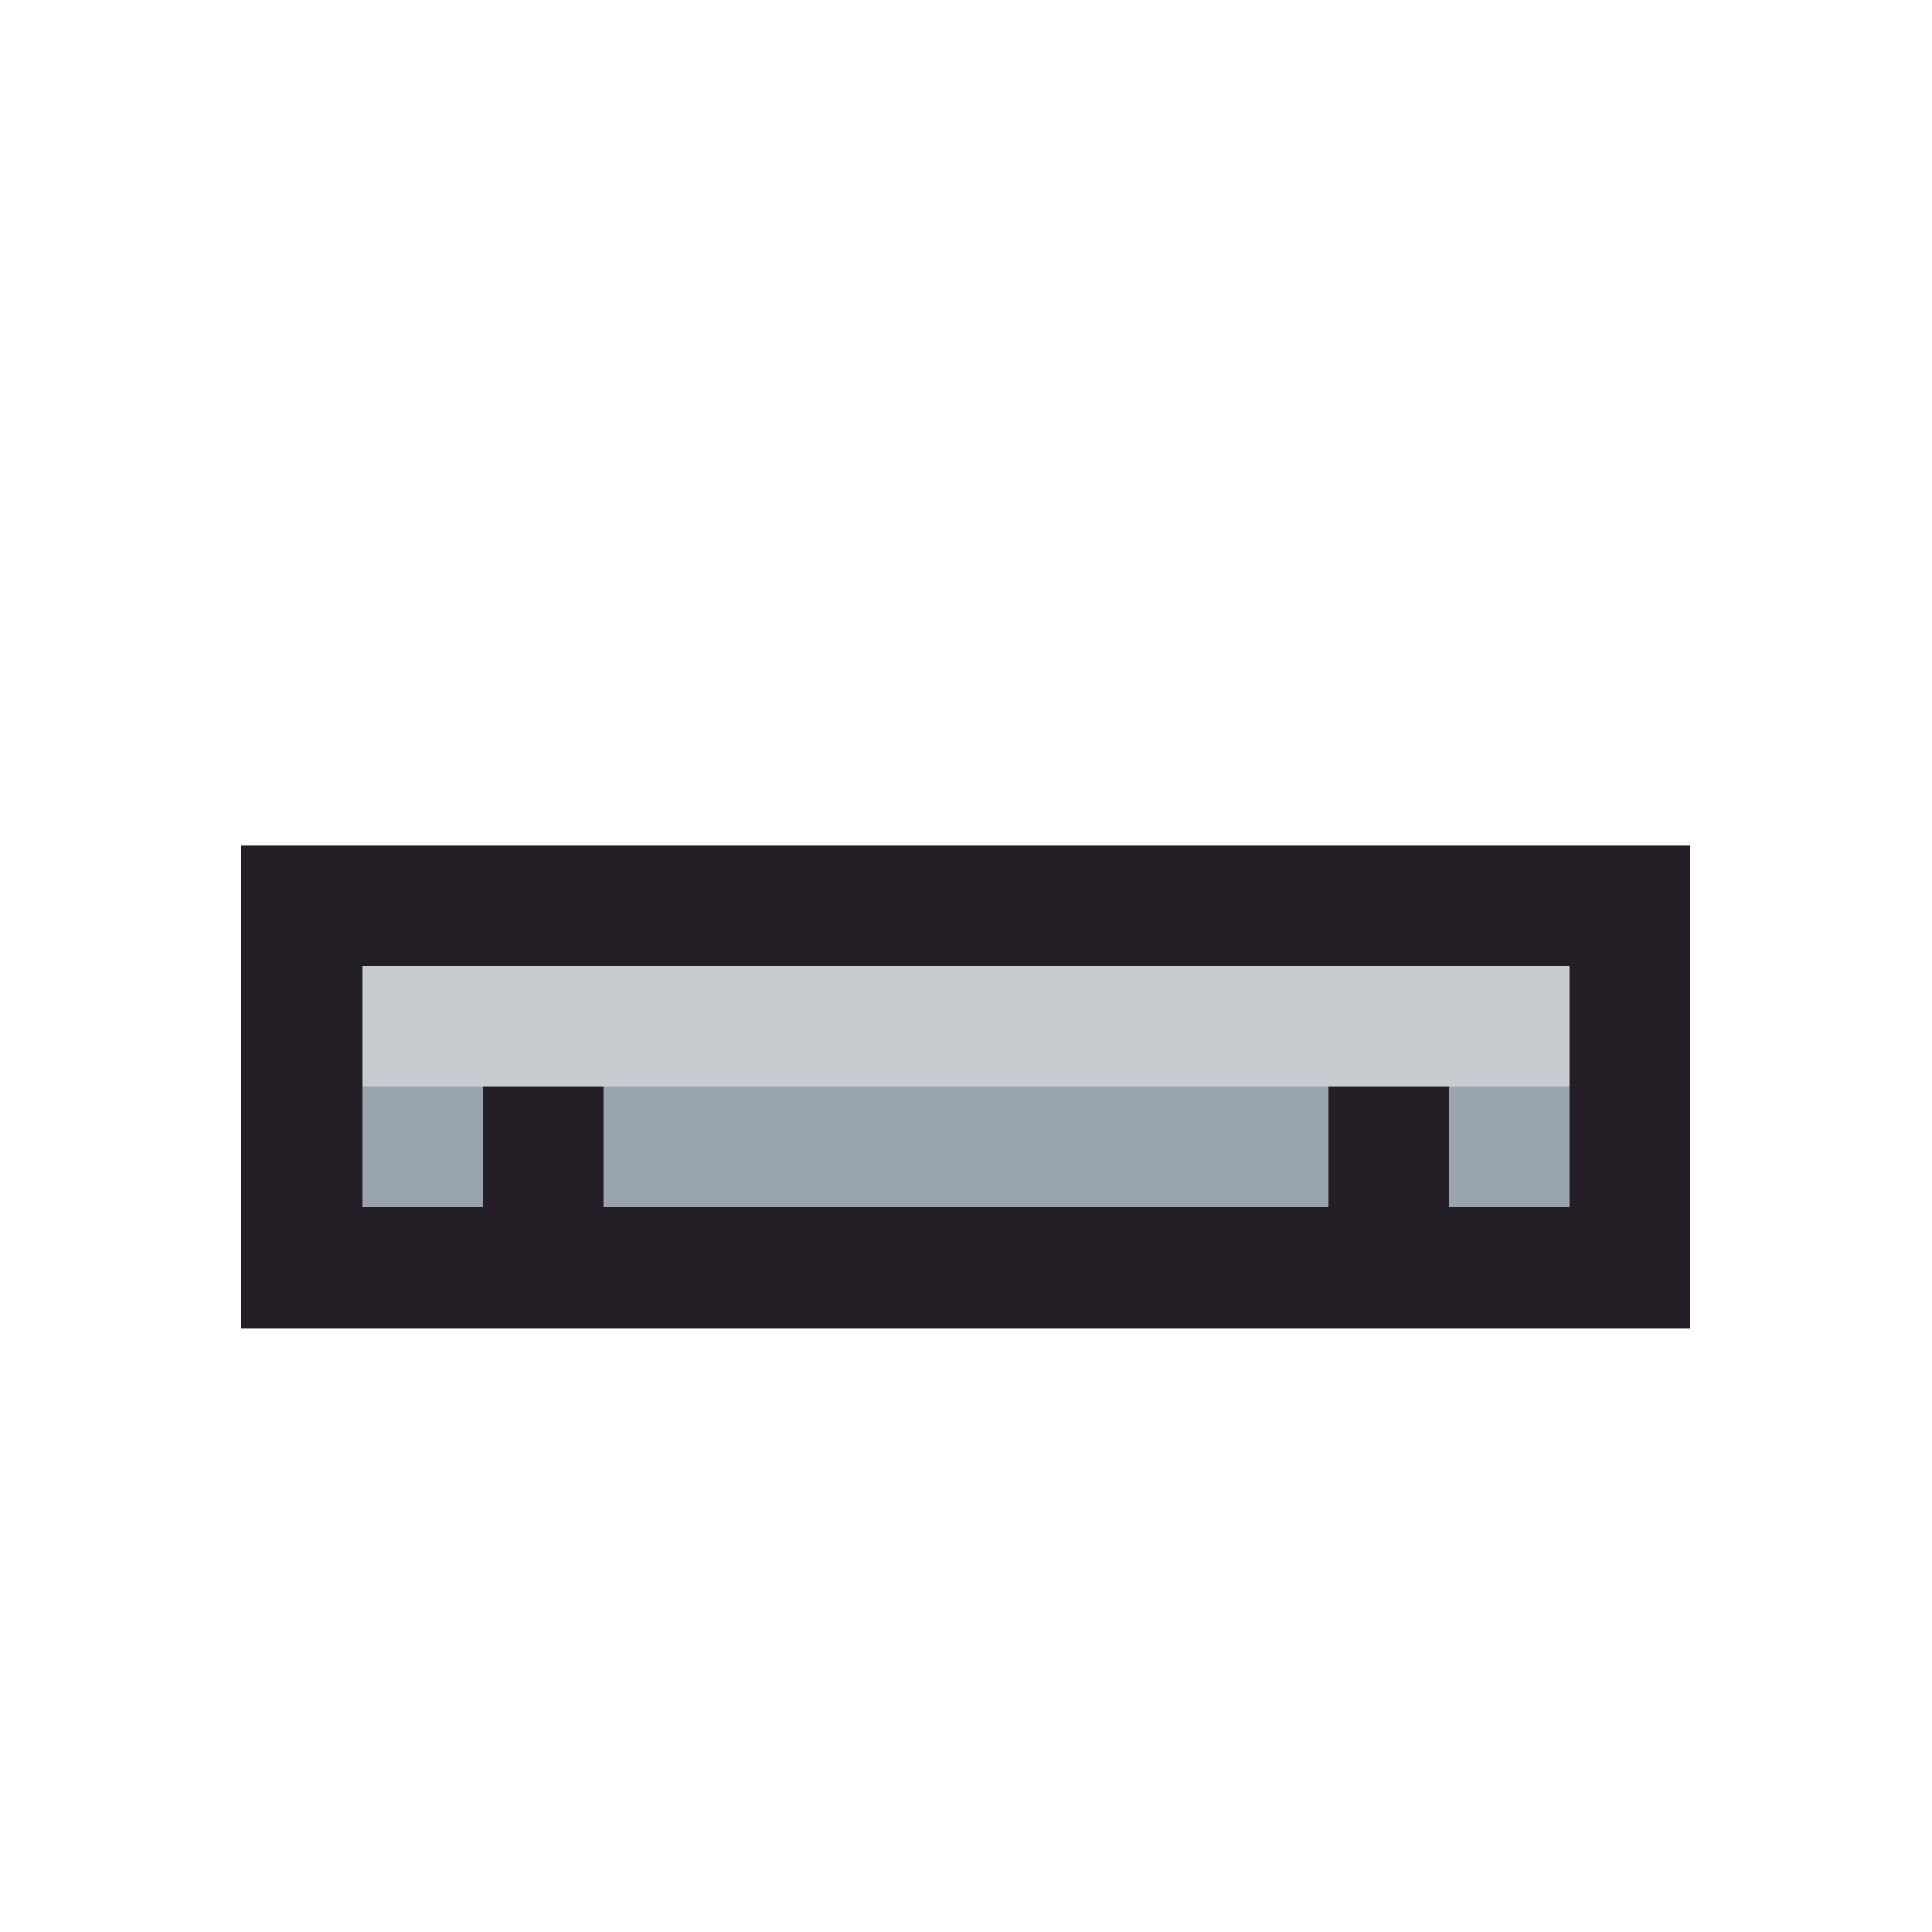
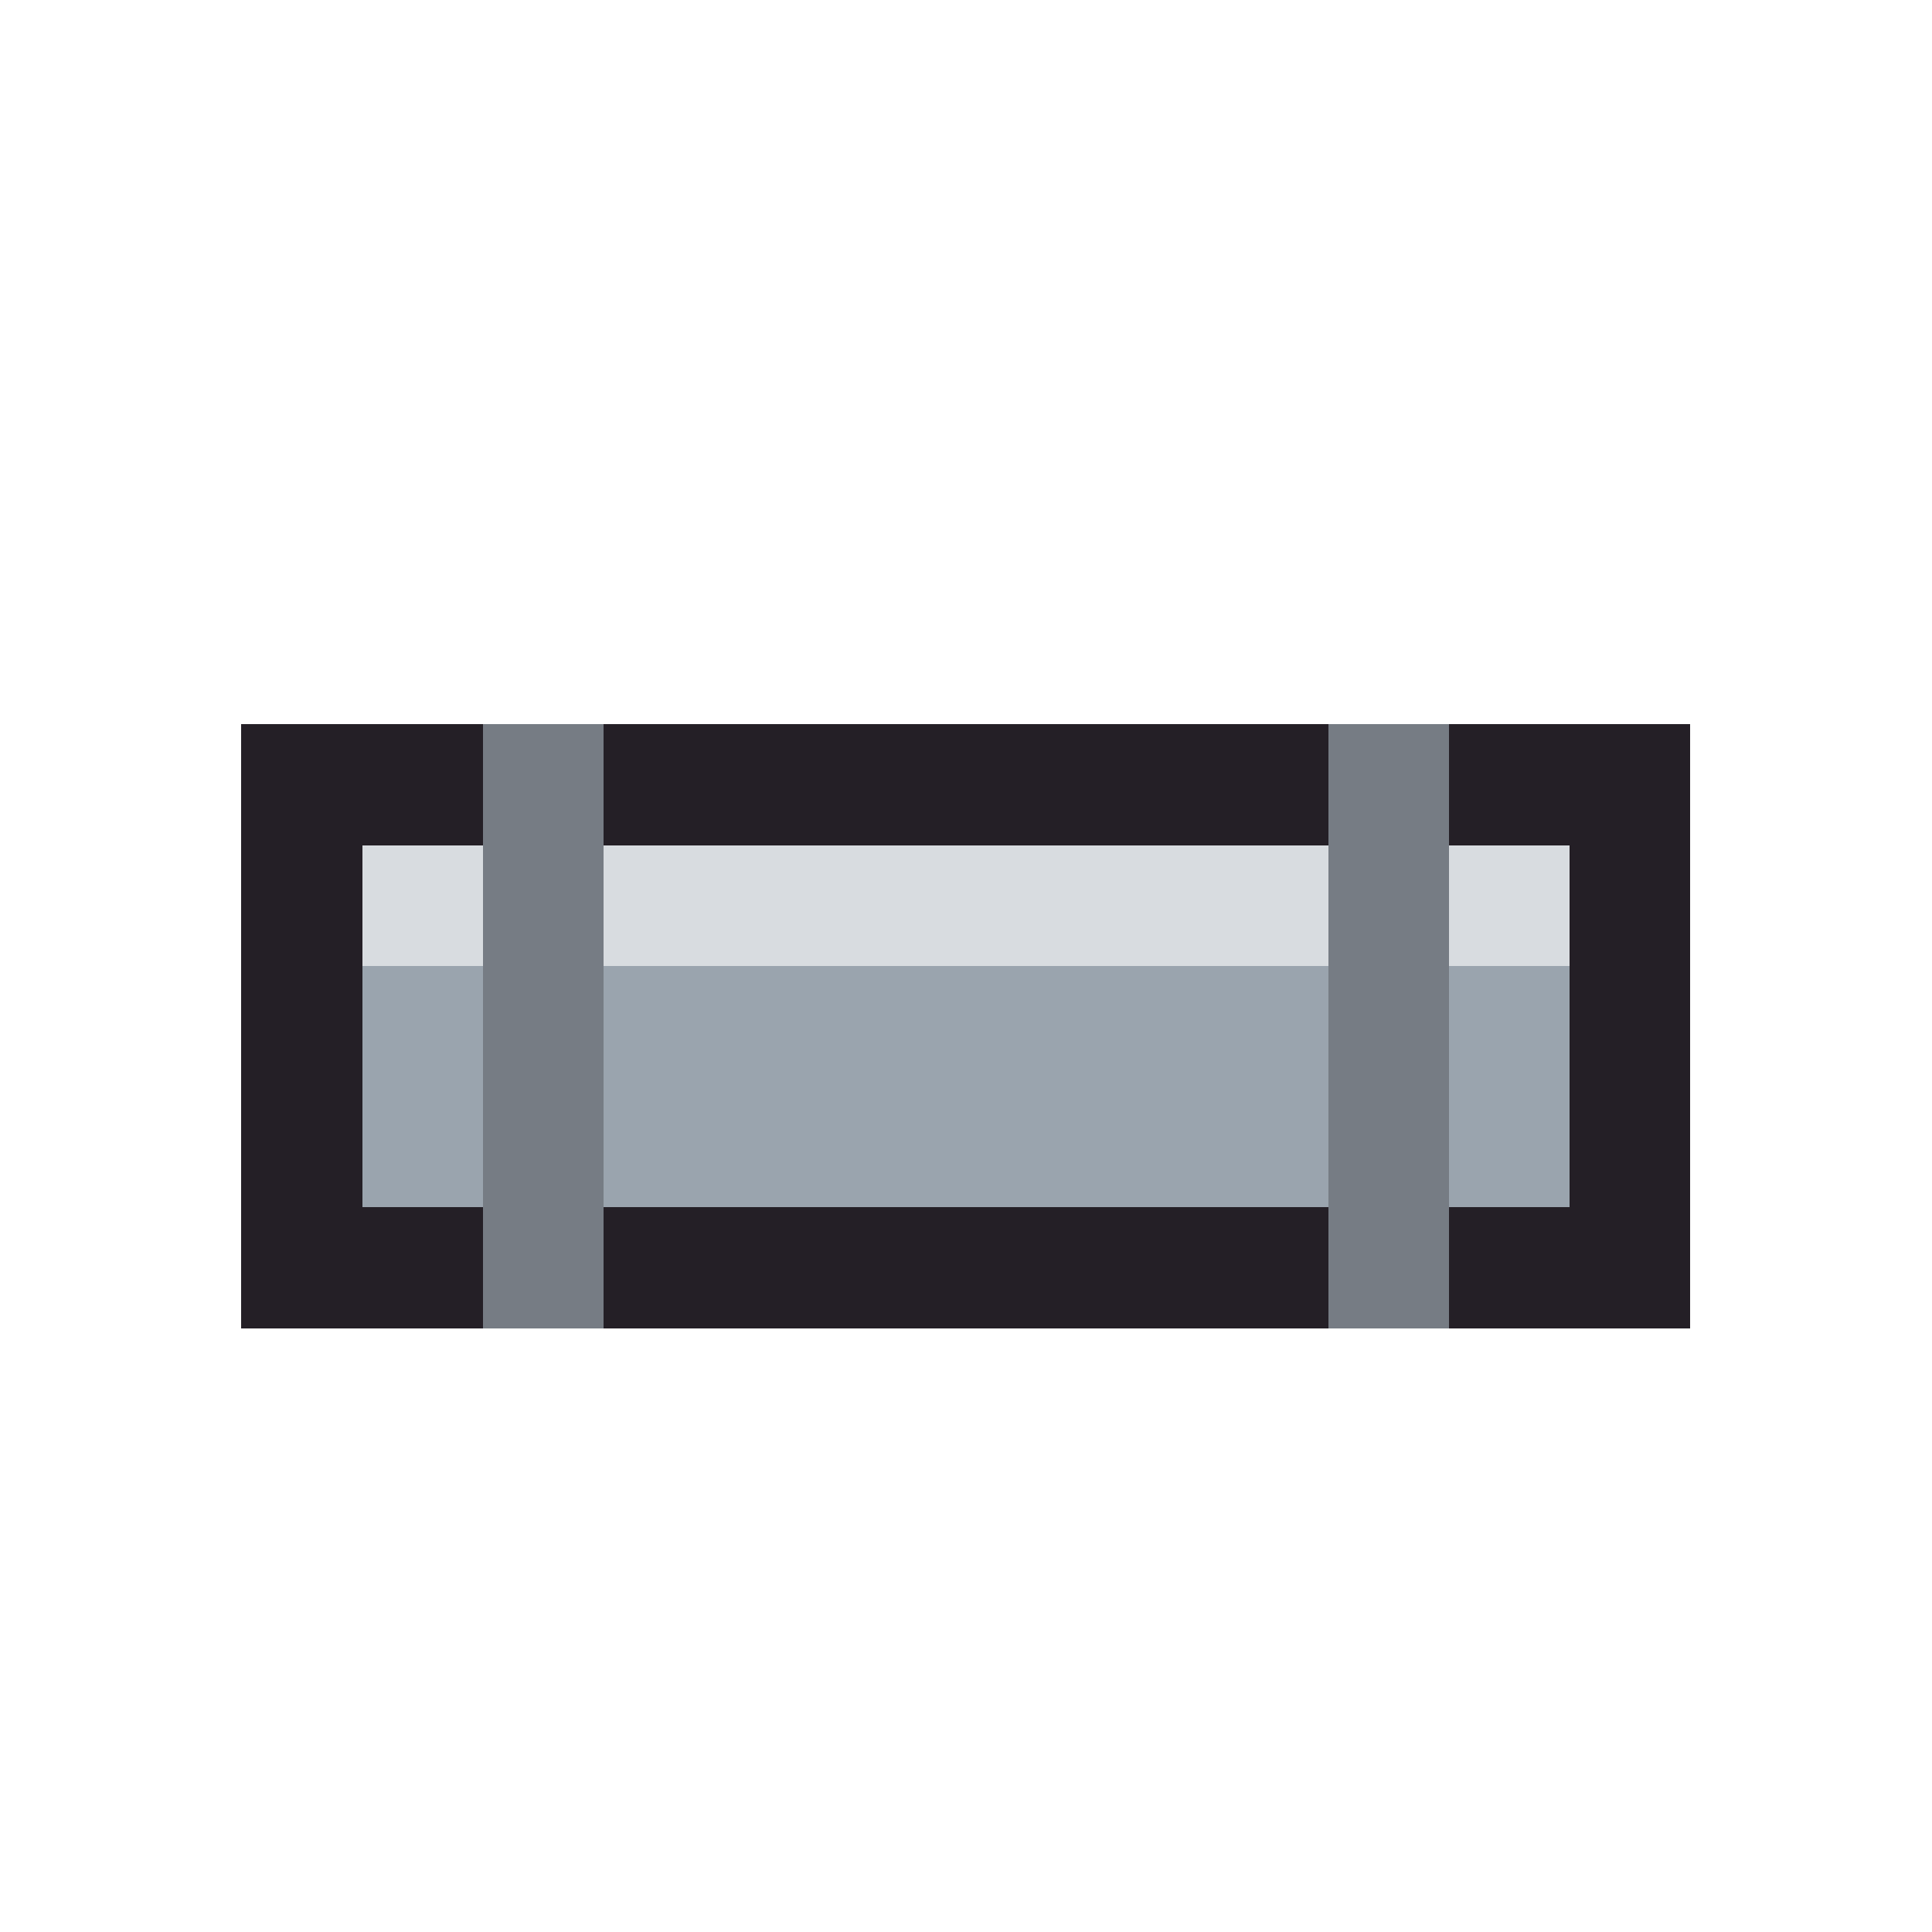
<svg xmlns="http://www.w3.org/2000/svg" width="16" height="16" viewBox="0 0 16 16" shape-rendering="crispEdges">
+   <rect x="2" y="6" width="1" height="1" fill="#241f26" />
+   <rect x="3" y="6" width="1" height="1" fill="#241f26" />
+   <rect x="4" y="6" width="1" height="1" fill="#767c84" />
+   <rect x="5" y="6" width="1" height="1" fill="#241f26" />
+   <rect x="6" y="6" width="1" height="1" fill="#241f26" />
+   <rect x="7" y="6" width="1" height="1" fill="#241f26" />
+   <rect x="8" y="6" width="1" height="1" fill="#241f26" />
+   <rect x="9" y="6" width="1" height="1" fill="#241f26" />
+   <rect x="10" y="6" width="1" height="1" fill="#241f26" />
+   <rect x="11" y="6" width="1" height="1" fill="#767c84" />
+   <rect x="12" y="6" width="1" height="1" fill="#241f26" />
+   <rect x="13" y="6" width="1" height="1" fill="#241f26" />
  <rect x="2" y="7" width="1" height="1" fill="#241f26" />
-   <rect x="3" y="7" width="1" height="1" fill="#241f26" />
-   <rect x="4" y="7" width="1" height="1" fill="#241f26" />
-   <rect x="5" y="7" width="1" height="1" fill="#241f26" />
-   <rect x="6" y="7" width="1" height="1" fill="#241f26" />
-   <rect x="7" y="7" width="1" height="1" fill="#241f26" />
-   <rect x="8" y="7" width="1" height="1" fill="#241f26" />
-   <rect x="9" y="7" width="1" height="1" fill="#241f26" />
-   <rect x="10" y="7" width="1" height="1" fill="#241f26" />
-   <rect x="11" y="7" width="1" height="1" fill="#241f26" />
-   <rect x="12" y="7" width="1" height="1" fill="#241f26" />
+   <rect x="3" y="7" width="1" height="1" fill="#d8dce0" />
+   <rect x="4" y="7" width="1" height="1" fill="#767c84" />
+   <rect x="5" y="7" width="1" height="1" fill="#d8dce0" />
+   <rect x="6" y="7" width="1" height="1" fill="#d8dce0" />
+   <rect x="7" y="7" width="1" height="1" fill="#d8dce0" />
+   <rect x="8" y="7" width="1" height="1" fill="#d8dce0" />
+   <rect x="9" y="7" width="1" height="1" fill="#d8dce0" />
+   <rect x="10" y="7" width="1" height="1" fill="#d8dce0" />
+   <rect x="11" y="7" width="1" height="1" fill="#767c84" />
+   <rect x="12" y="7" width="1" height="1" fill="#d8dce0" />
  <rect x="13" y="7" width="1" height="1" fill="#241f26" />
  <rect x="2" y="8" width="1" height="1" fill="#241f26" />
-   <rect x="3" y="8" width="1" height="1" fill="#c8ccd0" />
-   <rect x="4" y="8" width="1" height="1" fill="#c8ccd0" />
-   <rect x="5" y="8" width="1" height="1" fill="#c8ccd0" />
-   <rect x="6" y="8" width="1" height="1" fill="#c8ccd0" />
-   <rect x="7" y="8" width="1" height="1" fill="#c8ccd0" />
-   <rect x="8" y="8" width="1" height="1" fill="#c8ccd0" />
-   <rect x="9" y="8" width="1" height="1" fill="#c8ccd0" />
-   <rect x="10" y="8" width="1" height="1" fill="#c8ccd0" />
-   <rect x="11" y="8" width="1" height="1" fill="#c8ccd0" />
-   <rect x="12" y="8" width="1" height="1" fill="#c8ccd0" />
+   <rect x="3" y="8" width="1" height="1" fill="#9aa4ae" />
+   <rect x="4" y="8" width="1" height="1" fill="#767c84" />
+   <rect x="5" y="8" width="1" height="1" fill="#9aa4ae" />
+   <rect x="6" y="8" width="1" height="1" fill="#9aa4ae" />
+   <rect x="7" y="8" width="1" height="1" fill="#9aa4ae" />
+   <rect x="8" y="8" width="1" height="1" fill="#9aa4ae" />
+   <rect x="9" y="8" width="1" height="1" fill="#9aa4ae" />
+   <rect x="10" y="8" width="1" height="1" fill="#9aa4ae" />
+   <rect x="11" y="8" width="1" height="1" fill="#767c84" />
+   <rect x="12" y="8" width="1" height="1" fill="#9aa4ae" />
  <rect x="13" y="8" width="1" height="1" fill="#241f26" />
  <rect x="2" y="9" width="1" height="1" fill="#241f26" />
  <rect x="3" y="9" width="1" height="1" fill="#9aa4ae" />
-   <rect x="4" y="9" width="1" height="1" fill="#241f26" />
+   <rect x="4" y="9" width="1" height="1" fill="#767c84" />
  <rect x="5" y="9" width="1" height="1" fill="#9aa4ae" />
  <rect x="6" y="9" width="1" height="1" fill="#9aa4ae" />
  <rect x="7" y="9" width="1" height="1" fill="#9aa4ae" />
  <rect x="8" y="9" width="1" height="1" fill="#9aa4ae" />
  <rect x="9" y="9" width="1" height="1" fill="#9aa4ae" />
  <rect x="10" y="9" width="1" height="1" fill="#9aa4ae" />
-   <rect x="11" y="9" width="1" height="1" fill="#241f26" />
+   <rect x="11" y="9" width="1" height="1" fill="#767c84" />
  <rect x="12" y="9" width="1" height="1" fill="#9aa4ae" />
  <rect x="13" y="9" width="1" height="1" fill="#241f26" />
  <rect x="2" y="10" width="1" height="1" fill="#241f26" />
  <rect x="3" y="10" width="1" height="1" fill="#241f26" />
-   <rect x="4" y="10" width="1" height="1" fill="#241f26" />
+   <rect x="4" y="10" width="1" height="1" fill="#767c84" />
  <rect x="5" y="10" width="1" height="1" fill="#241f26" />
  <rect x="6" y="10" width="1" height="1" fill="#241f26" />
  <rect x="7" y="10" width="1" height="1" fill="#241f26" />
  <rect x="8" y="10" width="1" height="1" fill="#241f26" />
  <rect x="9" y="10" width="1" height="1" fill="#241f26" />
  <rect x="10" y="10" width="1" height="1" fill="#241f26" />
-   <rect x="11" y="10" width="1" height="1" fill="#241f26" />
+   <rect x="11" y="10" width="1" height="1" fill="#767c84" />
  <rect x="12" y="10" width="1" height="1" fill="#241f26" />
  <rect x="13" y="10" width="1" height="1" fill="#241f26" />
</svg>
